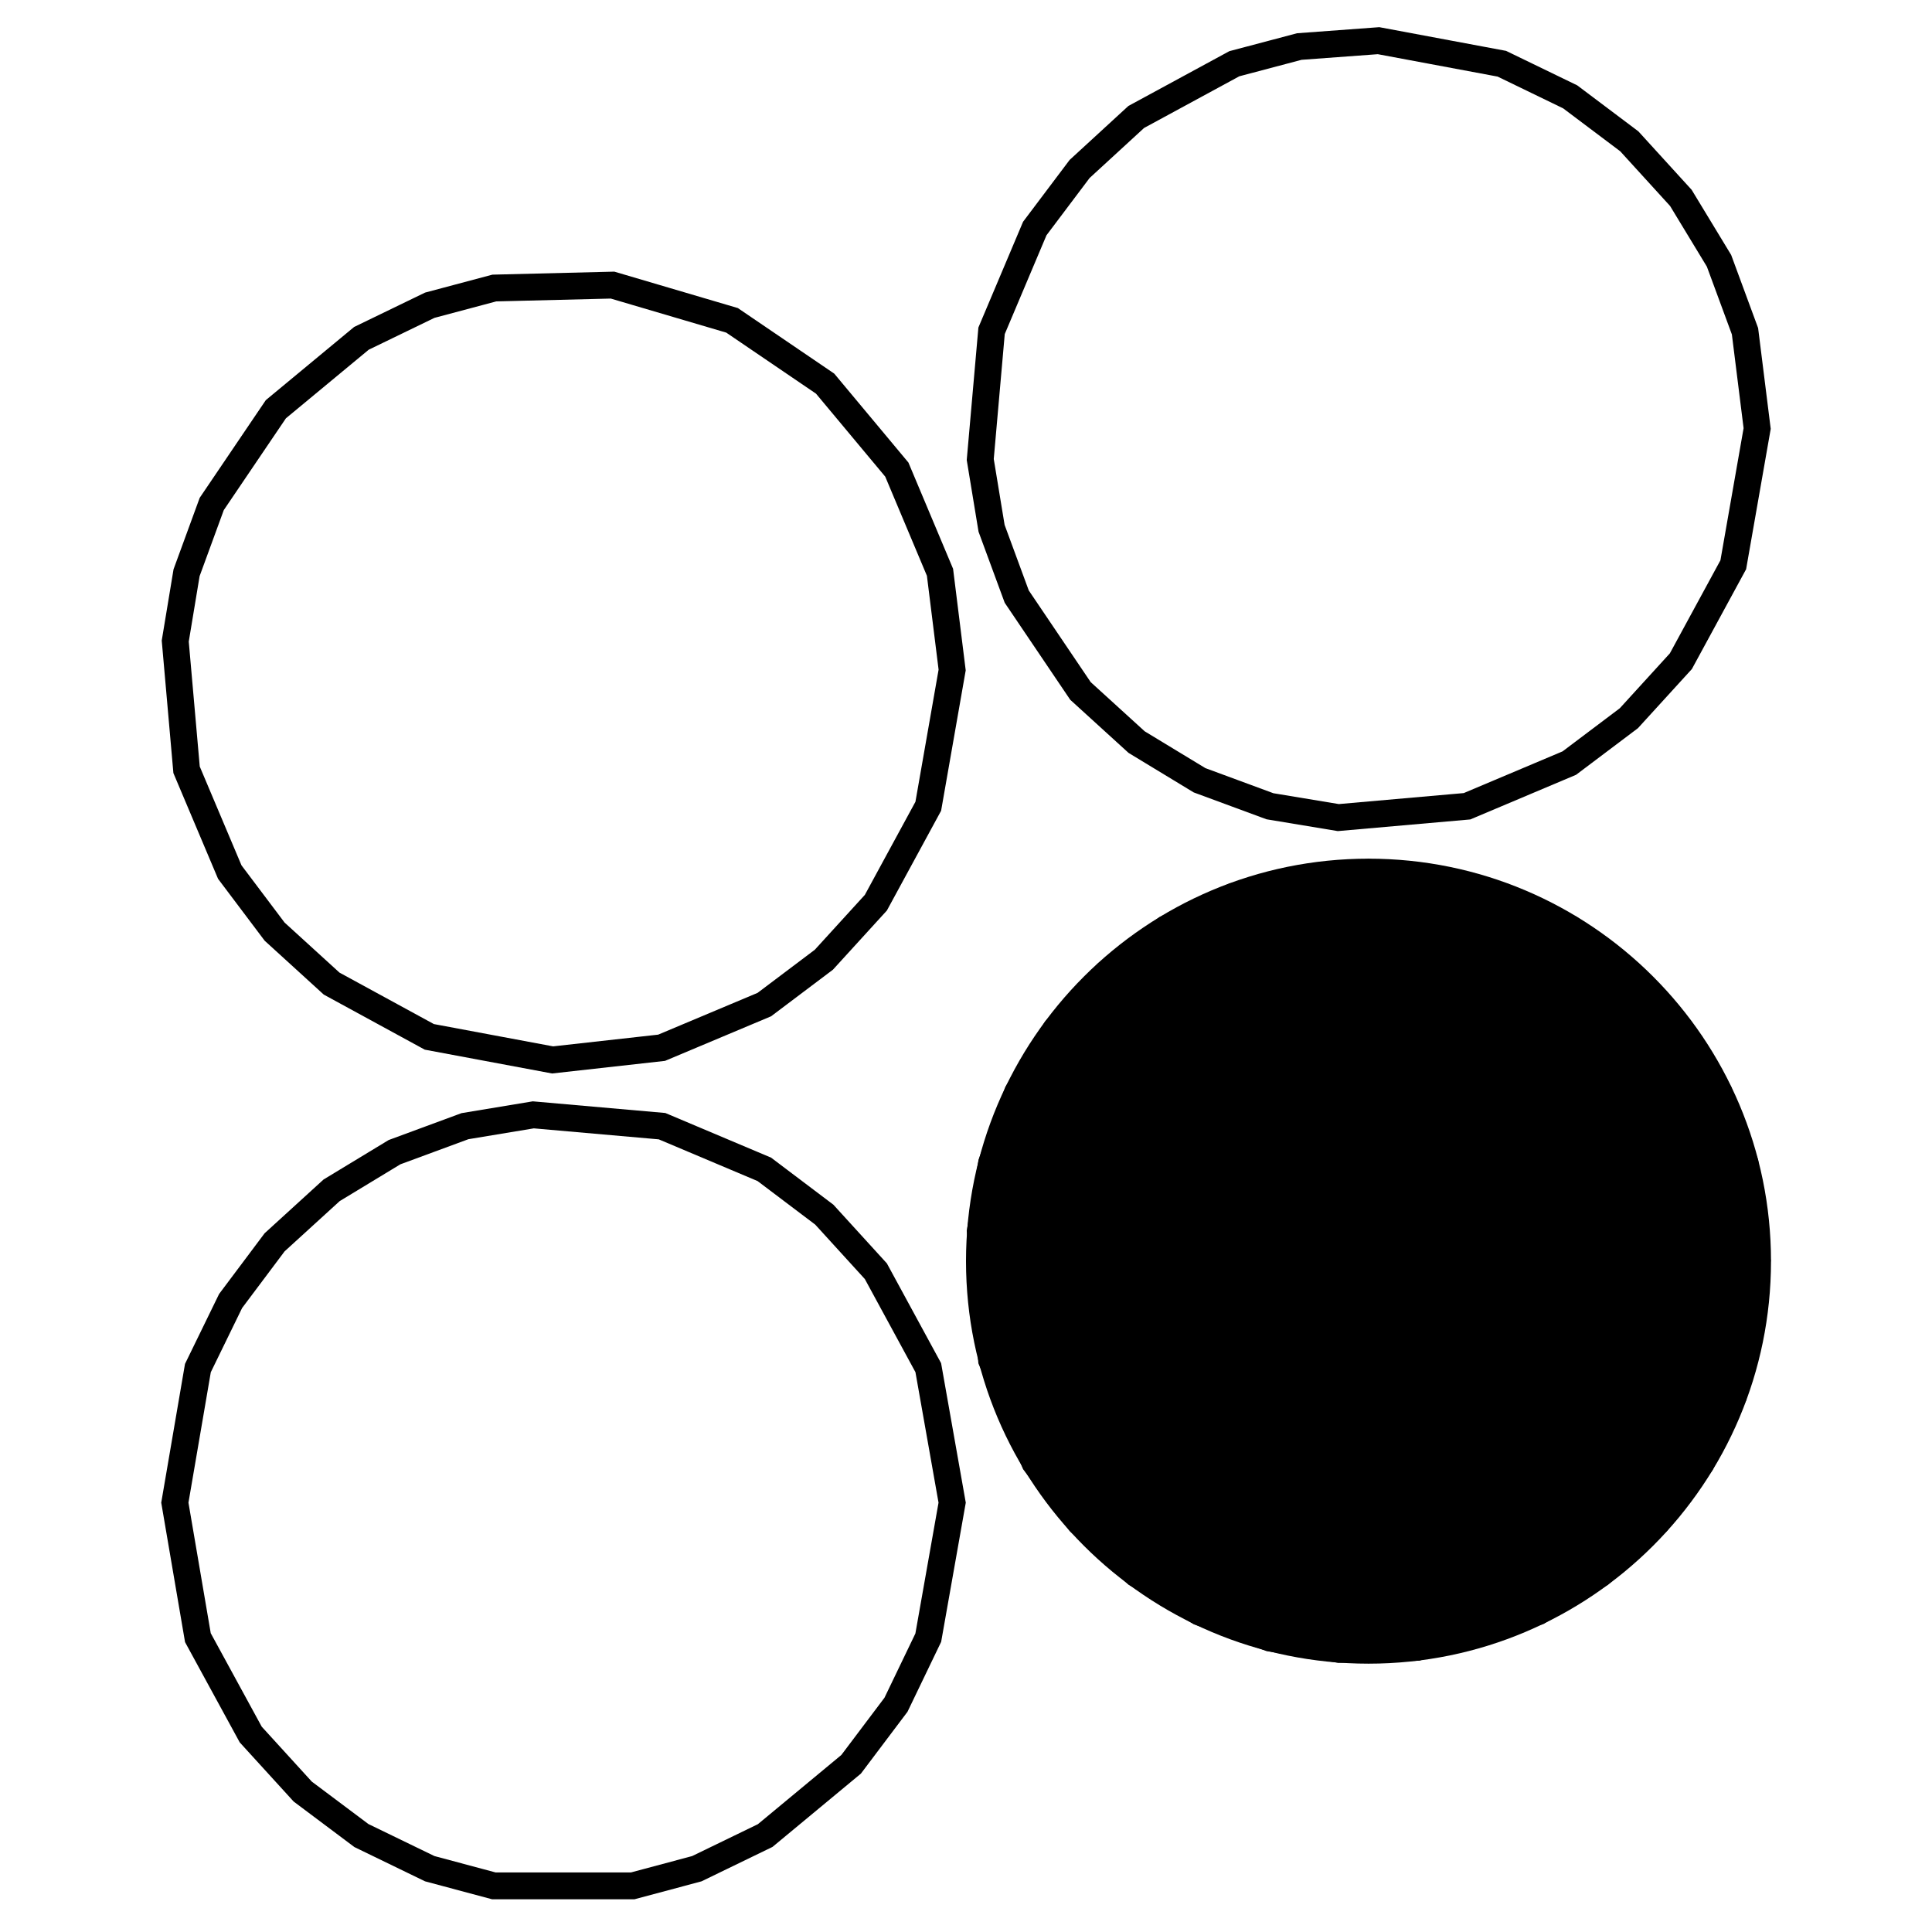
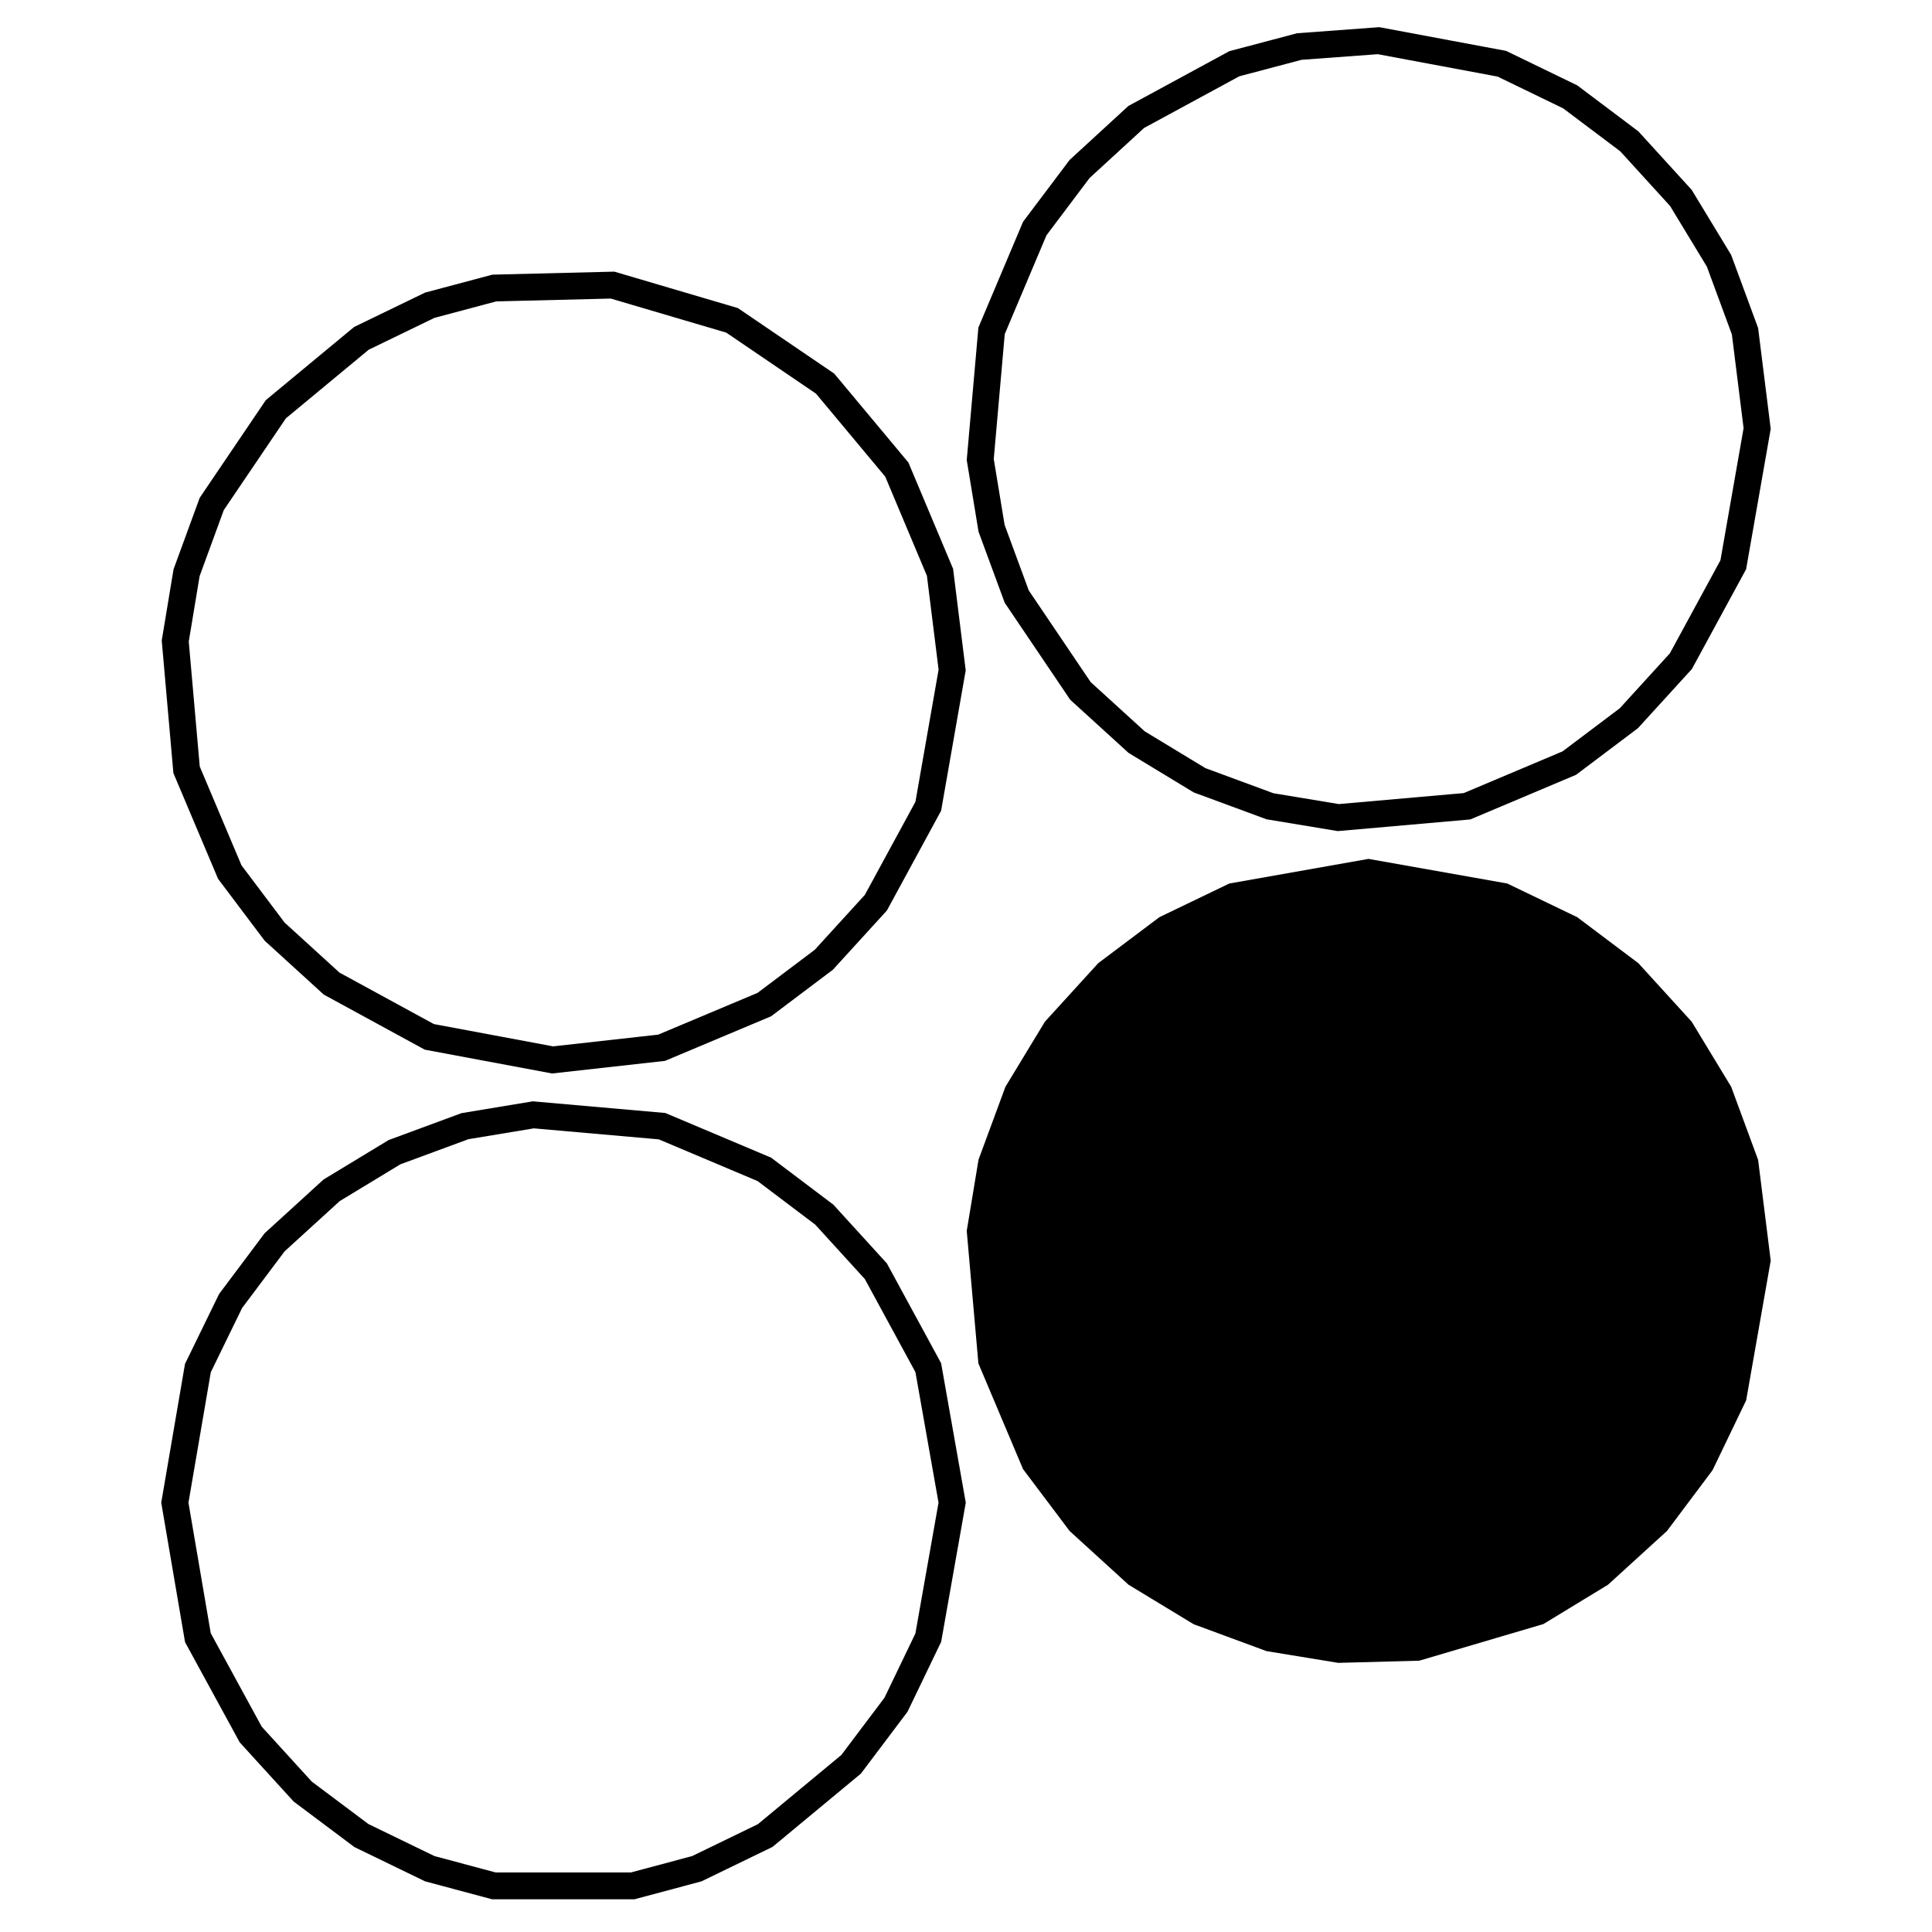
- <svg xmlns="http://www.w3.org/2000/svg" xmlns:xlink="http://www.w3.org/1999/xlink" width="72px" height="72px" viewBox="0 0 72 72" version="1.1">
-   <g id="Nouveau_symbole_2">
-     <defs>
-       <path id="Ellipse" d="M36 25 C36 16.716 29.284 10 21 10 12.716 10 6 16.716 6 25 6 33.284 12.716 40 21 40 29.284 40 36 33.284 36 25 Z" />
-     </defs>
-     <defs>
-       <path id="stroke-path" d="M24.656 39.047 L28.484 37.438 30.703 35.766 32.641 33.641 34.594 30.047 35.484 24.969 35.031 21.328 33.422 17.5 30.75 14.297 27.281 11.938 22.828 10.625 18.422 10.734 16.016 11.375 13.469 12.609 10.281 15.25 7.891 18.781 6.953 21.344 6.531 23.891 6.953 28.688 8.563 32.5 10.234 34.719 12.359 36.656 16 38.641 20.594 39.5 Z" />
-     </defs>
-     <use id="Ellipse-1" stroke="#000000" stroke-opacity="1" stroke-linecap="round" fill="none" stroke-width="1" xlink:href="#stroke-path" />
-     <defs>
-       <path id="Ellipse-2" d="M66 16 C66 7.716 59.284 1 51 1 42.716 1 36 7.716 36 16 36 24.284 42.716 31 51 31 59.284 31 66 24.284 66 16 Z" />
-     </defs>
-     <defs>
-       <path id="stroke-path-1" d="M54.672 30.047 L58.484 28.438 60.703 26.766 62.641 24.641 64.594 21.047 65.484 15.969 65.031 12.344 64.063 9.719 62.641 7.375 60.719 5.266 58.516 3.609 55.969 2.375 51.375 1.516 48.422 1.734 46 2.375 42.344 4.359 40.234 6.297 38.563 8.516 36.953 12.328 36.531 17.125 36.953 19.688 37.891 22.234 40.266 25.75 42.359 27.656 44.703 29.078 47.328 30.047 49.875 30.469 Z" />
-     </defs>
-     <use id="Ellipse-3" stroke="#000000" stroke-opacity="1" stroke-linecap="round" fill="none" stroke-width="1" xlink:href="#stroke-path-1" />
-     <defs>
-       <path id="Ellipse-4" d="M36 56 C36 47.716 29.284 41 21 41 12.716 41 6 47.716 6 56 6 64.284 12.716 71 21 71 29.284 71 36 64.284 36 56 Z" />
-     </defs>
-     <defs>
-       <path id="stroke-path-2" d="M25.969 69.641 L28.516 68.406 31.719 65.75 33.391 63.531 34.594 61.031 35.484 56 34.594 50.969 32.641 47.375 30.719 45.266 28.484 43.578 24.672 41.969 19.875 41.547 17.328 41.969 14.703 42.938 12.359 44.359 10.234 46.297 8.594 48.484 7.375 50.984 6.516 56 7.375 61.031 9.344 64.641 11.281 66.766 13.469 68.406 16.016 69.641 18.406 70.281 23.578 70.281 Z" />
-     </defs>
-     <use id="Ellipse-5" stroke="#000000" stroke-opacity="1" stroke-linecap="round" fill="none" stroke-width="1" xlink:href="#stroke-path-2" />
-     <defs>
-       <path id="Path" d="M66 47 C66 38.716 59.284 32 51 32 42.716 32 36 38.716 36 47 36 55.284 42.716 62 51 62 59.284 62 66 55.284 66 47 Z" />
-     </defs>
-     <use id="Path-1" xlink:href="#Path" fill="#000000" fill-opacity="1" stroke="none" />
-     <defs>
-       <path id="stroke-path-3" d="M52.813 61.391 L57.313 60.063 59.625 58.656 61.75 56.719 63.391 54.531 64.594 52.031 65.484 46.969 65.031 43.344 64.063 40.719 62.641 38.375 60.719 36.266 58.516 34.609 56.016 33.406 51 32.516 45.969 33.406 43.469 34.609 41.266 36.266 39.344 38.375 37.922 40.719 36.953 43.344 36.531 45.891 36.953 50.688 38.563 54.5 40.234 56.719 42.359 58.656 44.703 60.078 47.328 61.047 49.906 61.469 Z" />
-     </defs>
-     <use id="Path-2" stroke="#000000" stroke-opacity="1" stroke-linecap="round" fill="none" stroke-width="1" xlink:href="#stroke-path-3" />
+ <svg xmlns="http://www.w3.org/2000/svg" width="72px" height="72px" viewBox="0 0 72 72" version="1.1">
+   <g>
+     <path id="btn1" stroke="#000" fill="none" d="M24.656 39.047 L28.484 37.438 30.703 35.766 32.641 33.641 34.594 30.047 35.484 24.969 35.031 21.328 33.422 17.5 30.75 14.297 27.281 11.938 22.828 10.625 18.422 10.734 16.016 11.375 13.469 12.609 10.281 15.25 7.891 18.781 6.953 21.344 6.531 23.891 6.953 28.688 8.563 32.5 10.234 34.719 12.359 36.656 16 38.641 20.594 39.5 Z" />
+     <path id="btn2" stroke="#000" fill="none" d="M54.672 30.047 L58.484 28.438 60.703 26.766 62.641 24.641 64.594 21.047 65.484 15.969 65.031 12.344 64.063 9.719 62.641 7.375 60.719 5.266 58.516 3.609 55.969 2.375 51.375 1.516 48.422 1.734 46 2.375 42.344 4.359 40.234 6.297 38.563 8.516 36.953 12.328 36.531 17.125 36.953 19.688 37.891 22.234 40.266 25.75 42.359 27.656 44.703 29.078 47.328 30.047 49.875 30.469 Z" />
+     <path id="btn3" stroke="#000" fill="none" d="M25.969 69.641 L28.516 68.406 31.719 65.75 33.391 63.531 34.594 61.031 35.484 56 34.594 50.969 32.641 47.375 30.719 45.266 28.484 43.578 24.672 41.969 19.875 41.547 17.328 41.969 14.703 42.938 12.359 44.359 10.234 46.297 8.594 48.484 7.375 50.984 6.516 56 7.375 61.031 9.344 64.641 11.281 66.766 13.469 68.406 16.016 69.641 18.406 70.281 23.578 70.281 Z" />
+     <path id="btn4" stroke="#000" fill="#000" d="M52.813 61.391 L57.313 60.063 59.625 58.656 61.75 56.719 63.391 54.531 64.594 52.031 65.484 46.969 65.031 43.344 64.063 40.719 62.641 38.375 60.719 36.266 58.516 34.609 56.016 33.406 51 32.516 45.969 33.406 43.469 34.609 41.266 36.266 39.344 38.375 37.922 40.719 36.953 43.344 36.531 45.891 36.953 50.688 38.563 54.5 40.234 56.719 42.359 58.656 44.703 60.078 47.328 61.047 49.906 61.469 Z" />
  </g>
</svg>
